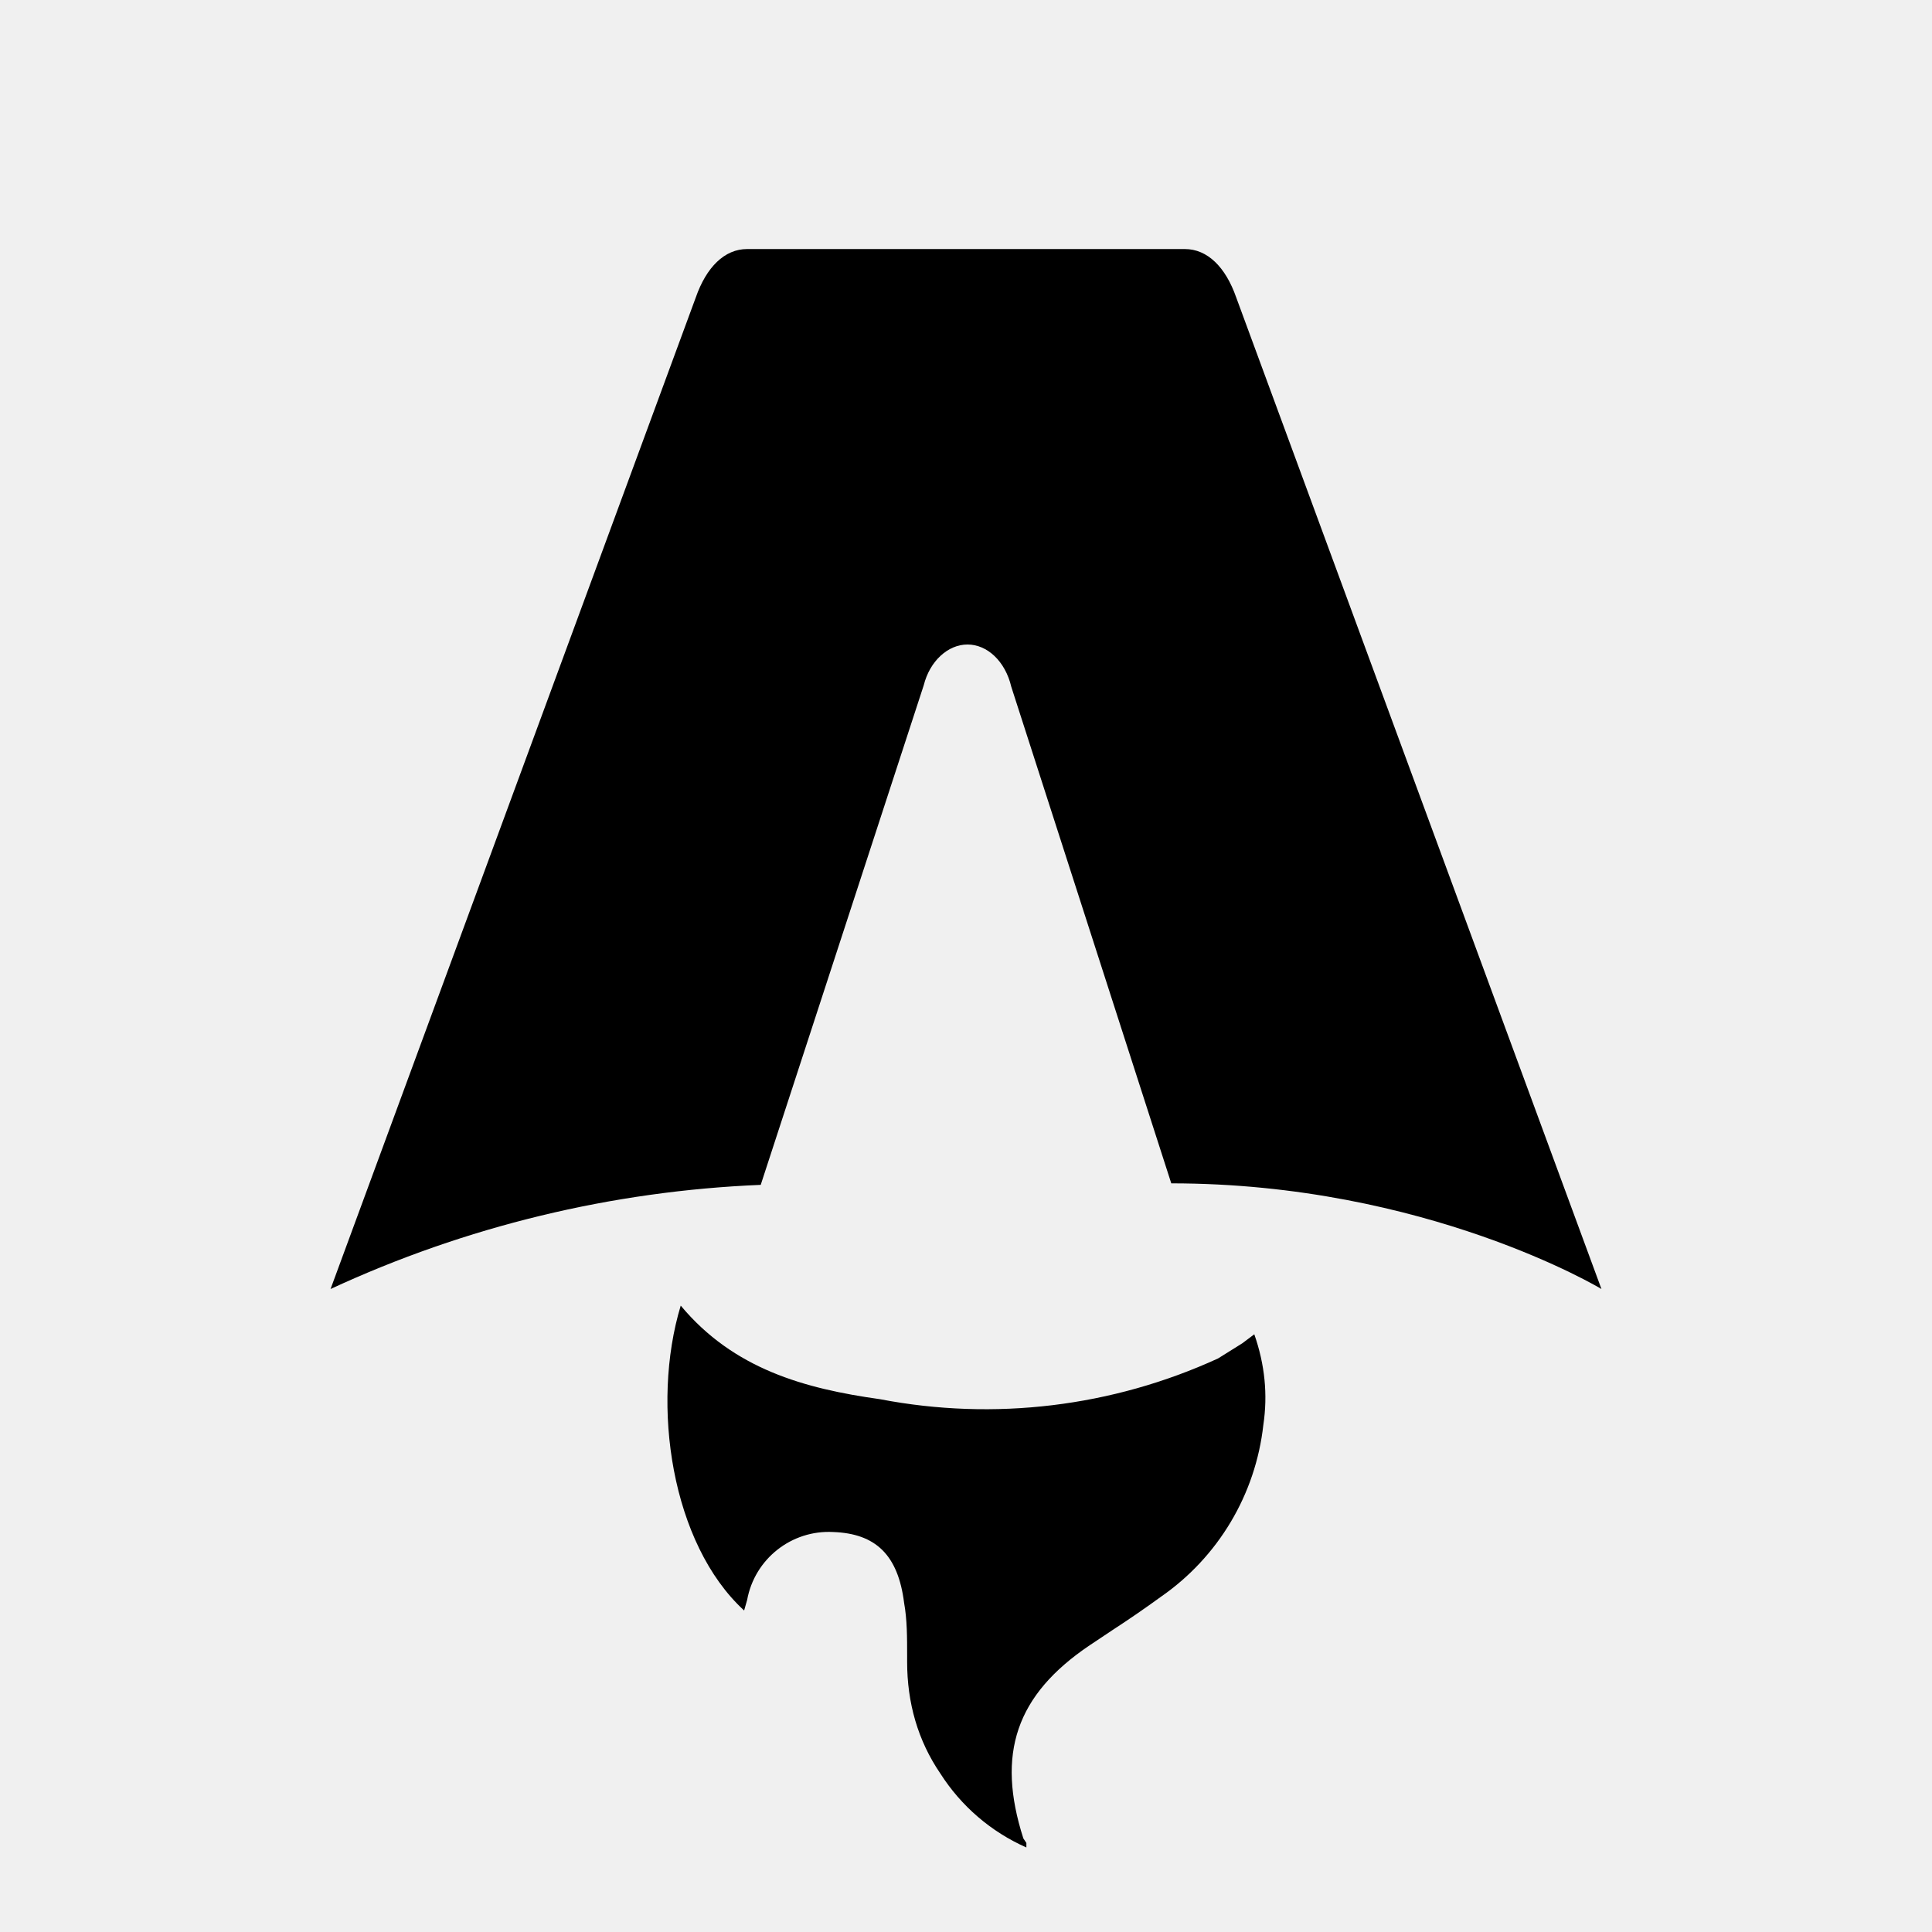
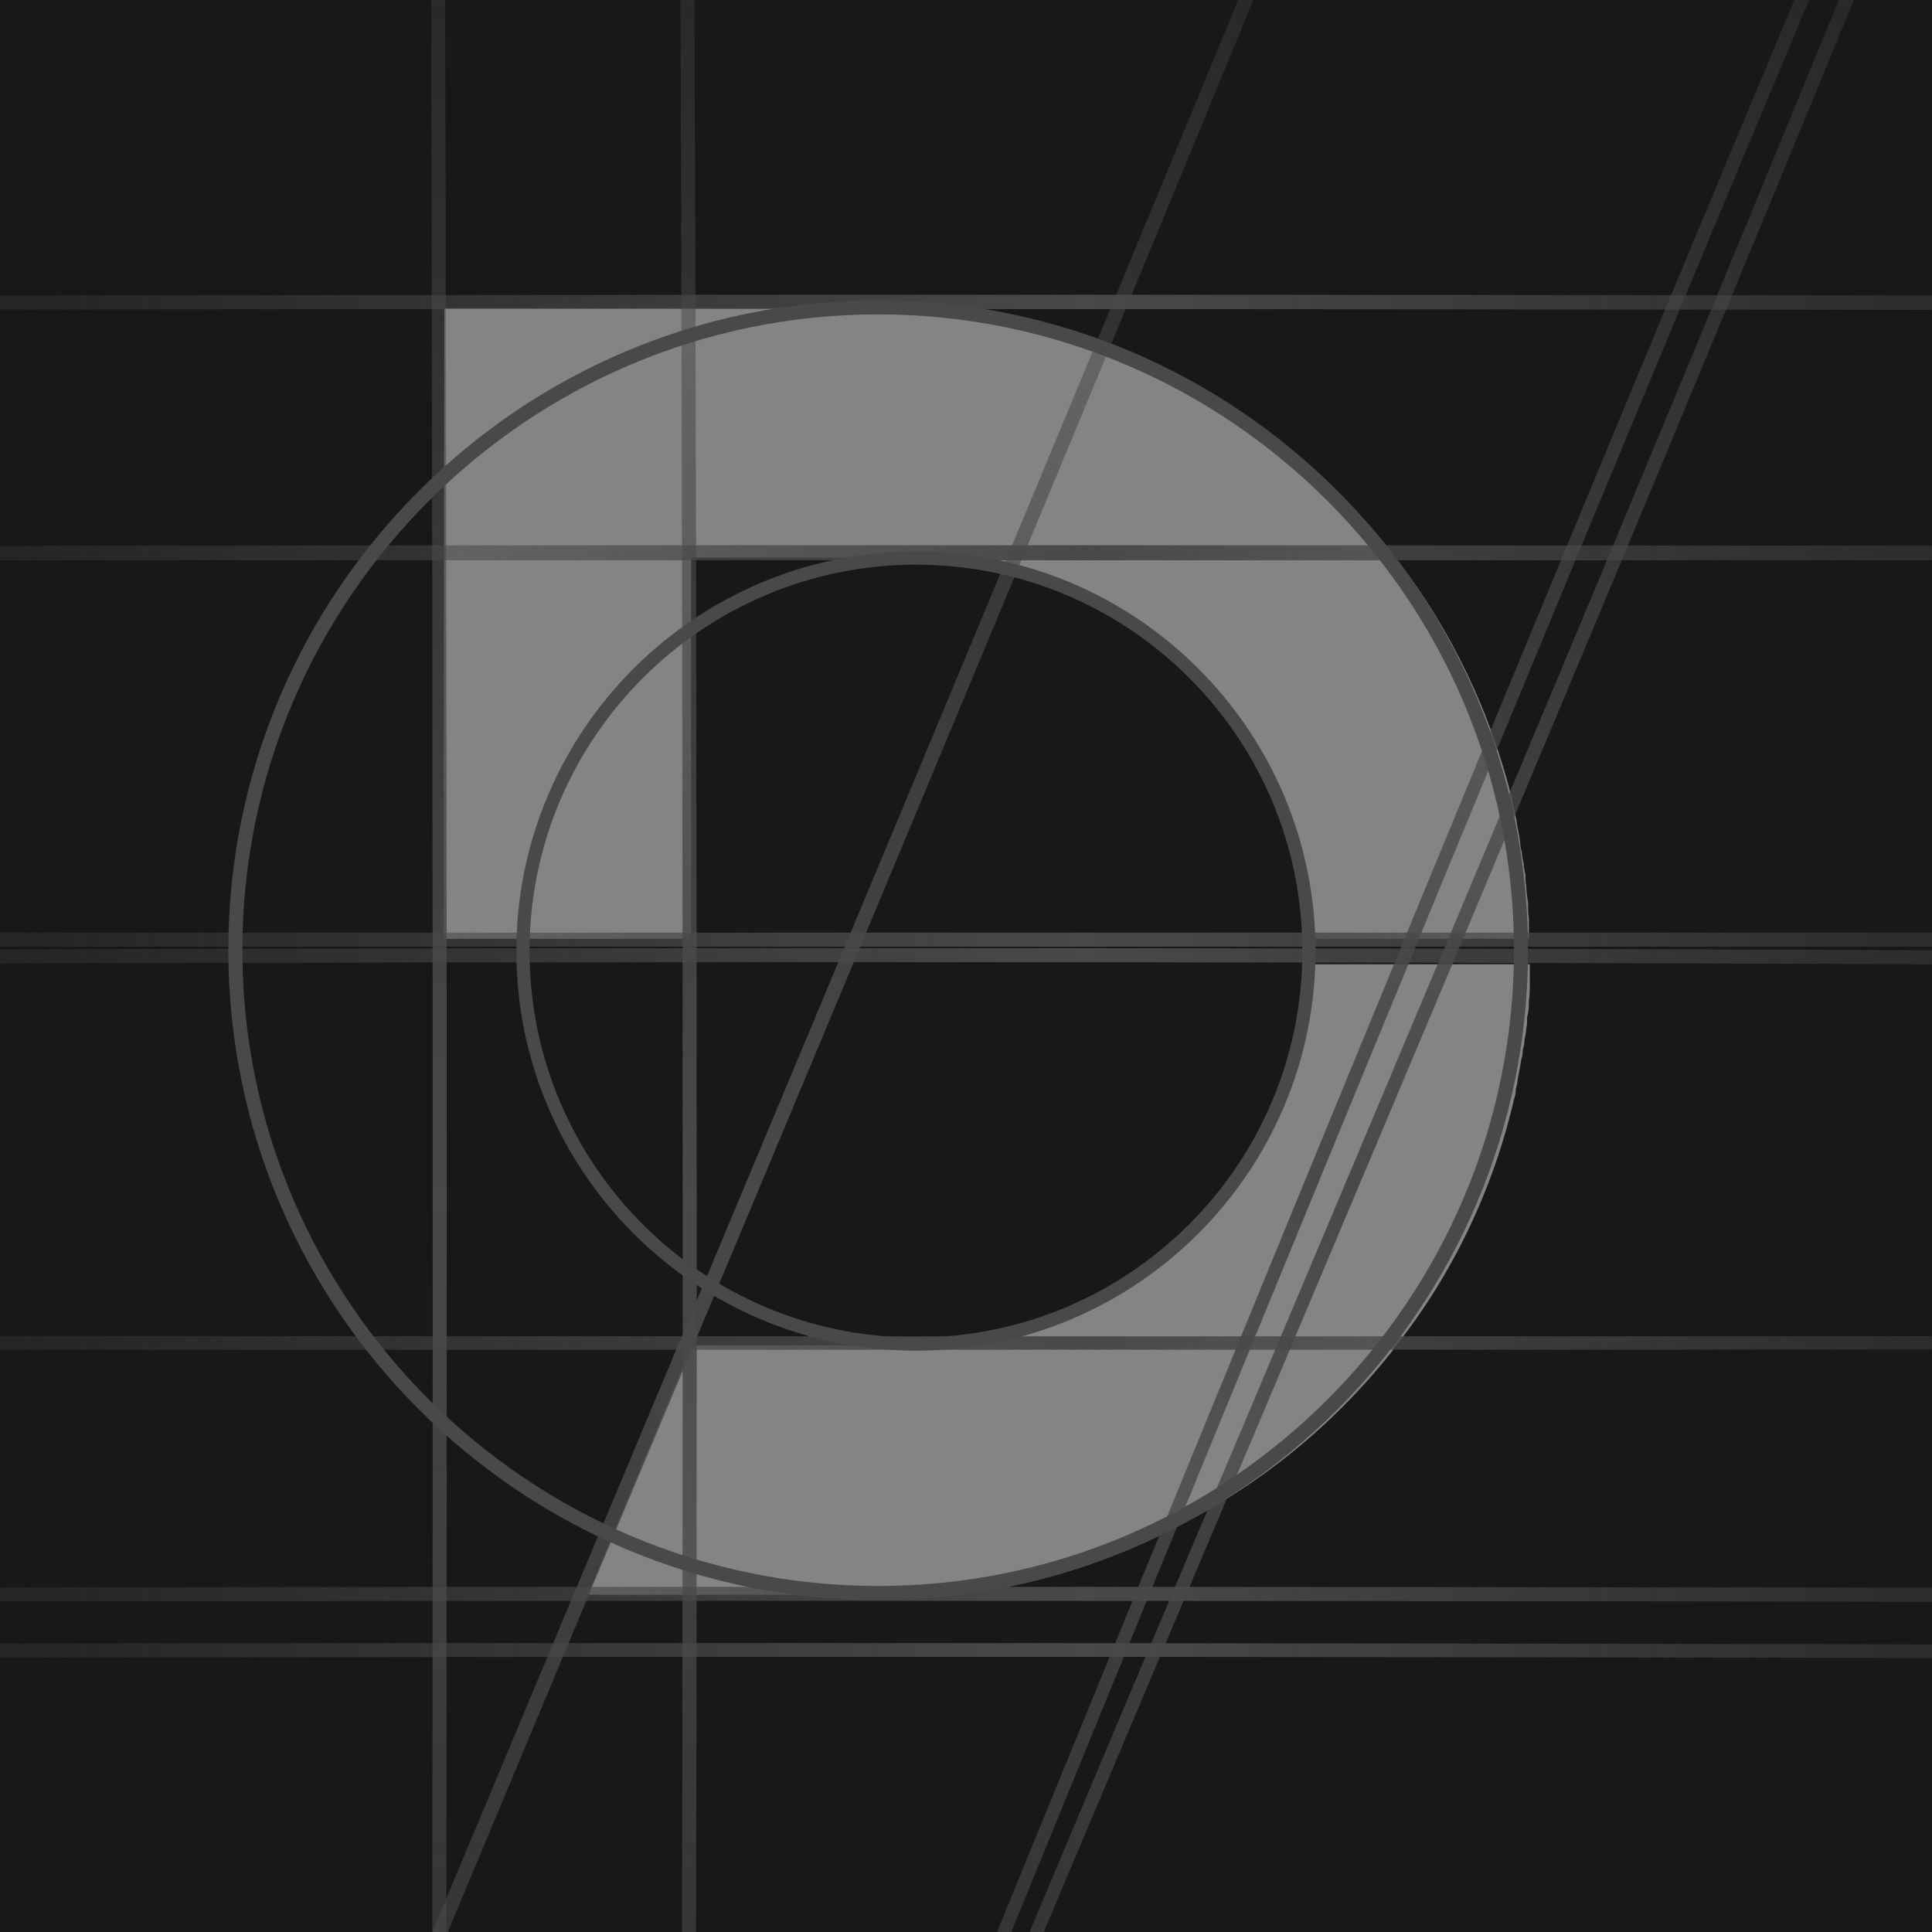
- <svg xmlns="http://www.w3.org/2000/svg" fill="none" viewBox="0 0 128 128">
-   <path d="M50.4 78.5a75.1 75.1 0 0 0-28.5 6.9l24.2-65.7c.7-2 1.9-3.2 3.4-3.2h29c1.5 0 2.7 1.2 3.4 3.2l24.2 65.7s-11.6-7-28.5-7L67 45.5c-.4-1.7-1.6-2.8-2.9-2.8-1.3 0-2.5 1.1-2.9 2.7L50.4 78.5Zm-1.1 28.2Zm-4.2-20.2c-2 6.6-.6 15.8 4.2 20.2a17.5 17.5 0 0 1 .2-.7 5.5 5.5 0 0 1 5.7-4.5c2.8.1 4.3 1.5 4.7 4.7.2 1.1.2 2.3.2 3.5v.4c0 2.7.7 5.2 2.2 7.4a13 13 0 0 0 5.7 4.9v-.3l-.2-.3c-1.8-5.6-.5-9.5 4.4-12.8l1.5-1a73 73 0 0 0 3.2-2.2 16 16 0 0 0 6.8-11.4c.3-2 .1-4-.6-6l-.8.6-1.6 1a37 37 0 0 1-22.4 2.7c-5-.7-9.7-2-13.2-6.2Z" />
-   <style>
-         path { fill: #000; }
-         @media (prefers-color-scheme: dark) {
-             path { fill: #FFF; }
-         }
+ <svg xmlns="http://www.w3.org/2000/svg" xmlns:xlink="http://www.w3.org/1999/xlink" id="Capa_1" version="1.1" viewBox="0 0 220 220">
+   <defs>
+     <style>
+       .st0 {
+         fill: url(#Degradado_sin_nombre_204);
+       }
+ 
+       .st1 {
+         fill: url(#Degradado_sin_nombre_201);
+       }
+ 
+       .st2 {
+         fill: #49494b;
+       }
+ 
+       .st3 {
+         fill: #848484;
+       }
+ 
+       .st4 {
+         fill: url(#Degradado_sin_nombre_206);
+       }
+ 
+       .st5 {
+         fill: url(#Degradado_sin_nombre_209);
+       }
+ 
+       .st6 {
+         fill: url(#Degradado_sin_nombre_203);
+       }
+ 
+       .st7 {
+         fill: url(#Degradado_sin_nombre_2011);
+       }
+ 
+       .st8 {
+         fill: #18181a;
+       }
+ 
+       .st9 {
+         fill: url(#Degradado_sin_nombre_2010);
+       }
+ 
+       .st10 {
+         fill: url(#Degradado_sin_nombre_208);
+       }
+ 
+       .st11 {
+         fill: url(#Degradado_sin_nombre_202);
+       }
+ 
+       .st12 {
+         fill: url(#Degradado_sin_nombre_205);
+       }
+ 
+       .st13 {
+         fill: url(#Degradado_sin_nombre_20);
+       }
+ 
+       .st14 {
+         fill: url(#Degradado_sin_nombre_207);
+       }
    </style>
+     <linearGradient id="Degradado_sin_nombre_20" data-name="Degradado sin nombre 20" x1="-41.6" y1="188" x2="288.6" y2="188" gradientUnits="userSpaceOnUse">
+       <stop offset="0" stop-color="#49494b" stop-opacity="0" />
+       <stop offset=".5" stop-color="#49494b" />
+       <stop offset="1" stop-color="#49494b" stop-opacity="0" />
+     </linearGradient>
+     <linearGradient id="Degradado_sin_nombre_201" data-name="Degradado sin nombre 20" x1="-41.6" y1="152.9" x2="288.6" y2="152.9" xlink:href="#Degradado_sin_nombre_20" />
+     <linearGradient id="Degradado_sin_nombre_202" data-name="Degradado sin nombre 20" y1="181.6" y2="181.6" xlink:href="#Degradado_sin_nombre_20" />
+     <linearGradient id="Degradado_sin_nombre_203" data-name="Degradado sin nombre 20" y1="34.5" y2="34.5" xlink:href="#Degradado_sin_nombre_20" />
+     <linearGradient id="Degradado_sin_nombre_204" data-name="Degradado sin nombre 20" x1="49.9" y1="346.8" x2="49.9" y2="-74.1" xlink:href="#Degradado_sin_nombre_20" />
+     <linearGradient id="Degradado_sin_nombre_205" data-name="Degradado sin nombre 20" x1="78.2" y1="346.8" x2="78.2" y2="-74.1" xlink:href="#Degradado_sin_nombre_20" />
+     <linearGradient id="Degradado_sin_nombre_206" data-name="Degradado sin nombre 20" x1="-7.3" y1="277.6" x2="290.7" y2="-20.5" xlink:href="#Degradado_sin_nombre_20" />
+     <linearGradient id="Degradado_sin_nombre_207" data-name="Degradado sin nombre 20" x1="-71.7" y1="277.6" x2="226.5" y2="-20.6" xlink:href="#Degradado_sin_nombre_20" />
+     <linearGradient id="Degradado_sin_nombre_208" data-name="Degradado sin nombre 20" x1="-3.8" y1="277.5" x2="294.4" y2="-20.6" xlink:href="#Degradado_sin_nombre_20" />
+     <linearGradient id="Degradado_sin_nombre_209" data-name="Degradado sin nombre 20" x1="-41.6" y1="109.1" x2="288.6" y2="109.1" xlink:href="#Degradado_sin_nombre_20" />
+     <linearGradient id="Degradado_sin_nombre_2010" data-name="Degradado sin nombre 20" x1="-41.9" y1="107" x2="288.5" y2="107" xlink:href="#Degradado_sin_nombre_20" />
+     <linearGradient id="Degradado_sin_nombre_2011" data-name="Degradado sin nombre 20" y1="62.9" x2="288.6" y2="62.9" xlink:href="#Degradado_sin_nombre_20" />
+   </defs>
+   <rect class="st8" x="-6.1" y="-7" width="232.1" height="232.1" />
+   <path class="st2" d="M382.7,104.3v.2c-.1,0-.1,0-.2,0v-.2c.1,0,.2,0,.2.1Z" />
+   <path class="st2" d="M382.7,104.3v.2c-.1,0-.1,0-.2,0v-.2c.1,0,.2,0,.2.1Z" />
+   <polygon class="st2" points="242.5 196 242.6 196 242.6 195.9 242.5 196" />
+   <path class="st2" d="M382.7,104.3v.2c-.1,0-.1,0-.2,0v-.2c.1,0,.2,0,.2.1Z" />
+   <polygon class="st2" points="242.8 195.3 242.8 195.3 242.8 195.3 242.8 195.3" />
+   <g>
+     <path class="st3" d="M50.6,35.1h50.5c23.2,0,43.9,10.8,57.3,27.7h0c.2.2.3.4.5.7,6.3,8.1,10.9,17.6,13.4,28,0,.3.2.7.2,1,0,0,0,0,0,0,0,.4.2.7.2,1.1.1.7.3,1.5.4,2.3,0,.4.1.8.2,1.2,0,.4.1.8.2,1.2,0,.4.1.8.2,1.3,0,.4,0,.9.1,1.3,0,.6.1,1.2.2,1.9,0,.6,0,1.2.1,1.8,0,0,0,.2,0,.2,0,.4,0,.9,0,1.3,0,.3,0,.5,0,.8,0,0-24.5,0-24.5,0-.8-24.1-20.5-43.4-44.8-43.4h-26.1v8.4s0,.8,0,.8v34.2h-28.2" />
+     <path class="st3" d="M67,181.5l11.7-28.2v-.3c.1,0,.1.2.1.2h26.1c24.3,0,44-19.3,44.8-43.4,0,0,24.5,0,24.5,0,0,.3,0,.5,0,.8,0,.4,0,.9,0,1.3,0,0,0,.2,0,.2,0,.6,0,1.2-.1,1.8,0,.6,0,1.2-.2,1.9,0,.4,0,.9-.1,1.3,0,.4-.1.8-.2,1.3,0,.4-.1.8-.2,1.2,0,.4-.1.8-.2,1.2-.1.8-.3,1.5-.4,2.3,0,.4-.2.7-.2,1.1,0,0,0,0,0,0,0,.3-.1.7-.2,1-2.4,10.3-7,19.9-13.4,28-.2.2-.3.4-.5.7h0c-13.4,16.9-34.1,27.7-57.3,27.7h-34Z" />
+   </g>
+   <g>
+     <path class="st13" d="M276.7,187.4c-94.1-.3-194.7-.4-306.6-.2v1.6c111.9-.2,212.5-.2,306.6.2v-1.6Z" />
+     <path class="st2" d="M100,182.2c-40.8,0-74-33.2-74-74S59.2,34.2,100,34.2s74,33.2,74,74-33.2,74-74,74ZM100,35.8c-39.9,0-72.4,32.5-72.4,72.4s32.5,72.4,72.4,72.4,72.4-32.5,72.4-72.4-32.5-72.4-72.4-72.4Z" />
+     <path class="st2" d="M104.3,153.8c-25.1,0-45.5-20.4-45.5-45.5s20.4-45.5,45.5-45.5,45.5,20.4,45.5,45.5-20.4,45.5-45.5,45.5ZM104.3,64.3c-24.2,0-44,19.7-44,44s19.7,44,44,44,44-19.7,44-44-19.7-44-44-44Z" />
+     <path class="st1" d="M276.7,152.1c-94.1.1-194.6.1-306.6,0v1.6c44.9,0,87.9,0,129.5,0,62.1,0,120.8,0,177.1-.1v-1.6Z" />
+     <path class="st11" d="M276.7,180.9c-94.1-.2-194.6-.3-306.6-.1v1.6c112-.2,212.5-.1,306.6.1v-1.6Z" />
+     <path class="st6" d="M276.7,33.8c-94.1-.3-194.7-.3-306.6-.1v1.6c112-.2,212.5-.1,306.6.1v-1.6Z" />
+     <path class="st0" d="M49.1,284.2h1.6c.3-118.9.2-235.7-.2-348.2h-1.6c.4,112.5.5,229.3.2,348.2Z" />
+     <path class="st12" d="M77.5,284.2h1.6c.4-118.9.3-235.7-.3-348.2h-1.6c.6,112.5.7,229.3.3,348.2Z" />
+     <path class="st4" d="M88.9,284.2c3-7.2,5.9-14.5,8.9-21.7C141.5,155.4,186.8,44.8,233-64h-1.7c-46.1,108.6-91.2,219-134.9,325.9-3,7.5-6.1,14.9-9.1,22.3h1.7Z" />
+     <path class="st14" d="M24.2,284.2c13.7-32.9,27.7-66.4,42.6-102l4.7-11.2c21-50.1,42.7-101.9,63.8-153,12.2-29.5,23.2-56.4,33.6-82h-1.7c-10.3,25.4-21.3,52.2-33.4,81.4-21.1,51-42.8,102.9-63.8,153l-4.7,11.2c-15,35.8-29.1,69.5-42.9,102.6h1.7Z" />
+     <path class="st10" d="M92,284.2c16.9-40.8,34.1-81.4,50.9-121.1,31.4-74.4,63.8-151.1,94.1-227.1h-1.7c-30.2,75.7-62.5,152.3-93.8,226.5-16.9,39.9-34.1,80.8-51.1,121.7h1.7Z" />
+     <path class="st5" d="M276.7,108.5c-94.1-.6-194.7-.7-306.6-.3v1.6c111.9-.4,212.5-.3,306.6.3v-1.6Z" />
+     <path class="st9" d="M276.7,106.2c-94.2,0-194.8,0-306.6,0v1.6c45.1,0,88.4,0,130.2,0,61.8,0,120.2,0,176.4,0v-1.6Z" />
+     <path class="st7" d="M276.7,62.2c-94.1-.1-194.6-.2-306.6,0v1.6c112,0,212.5,0,306.6,0v-1.6Z" />
+   </g>
</svg>
